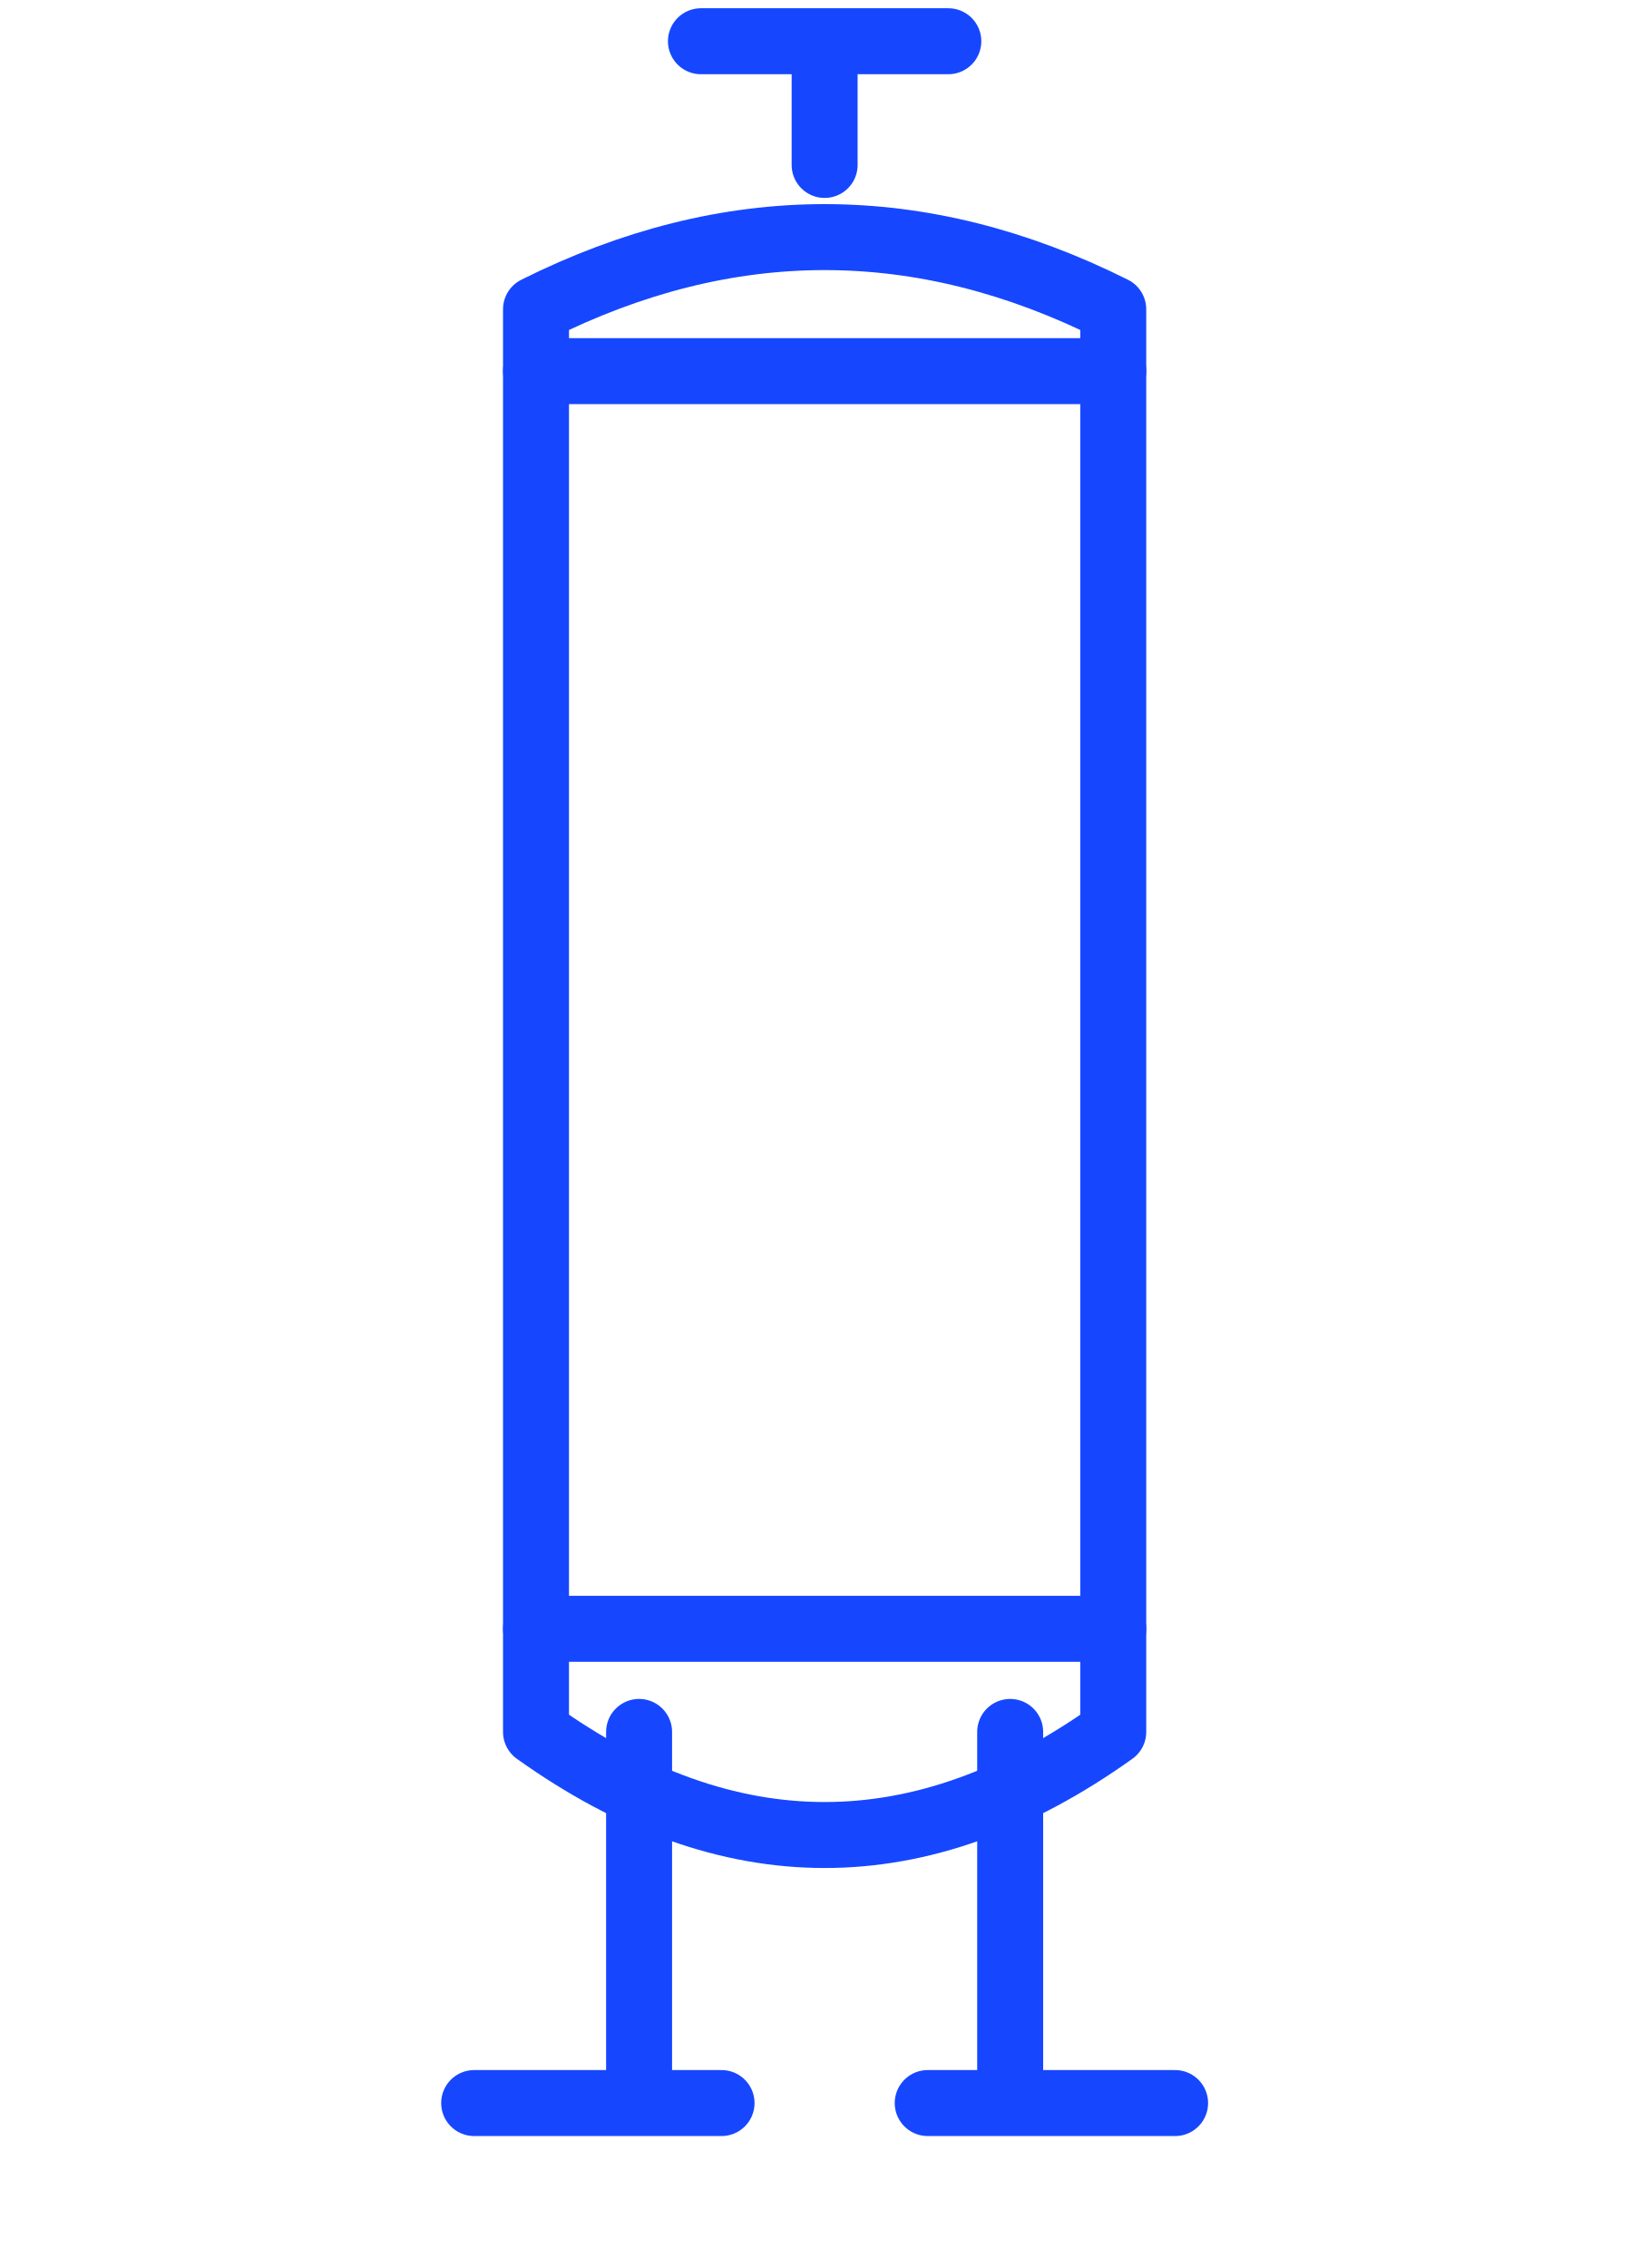
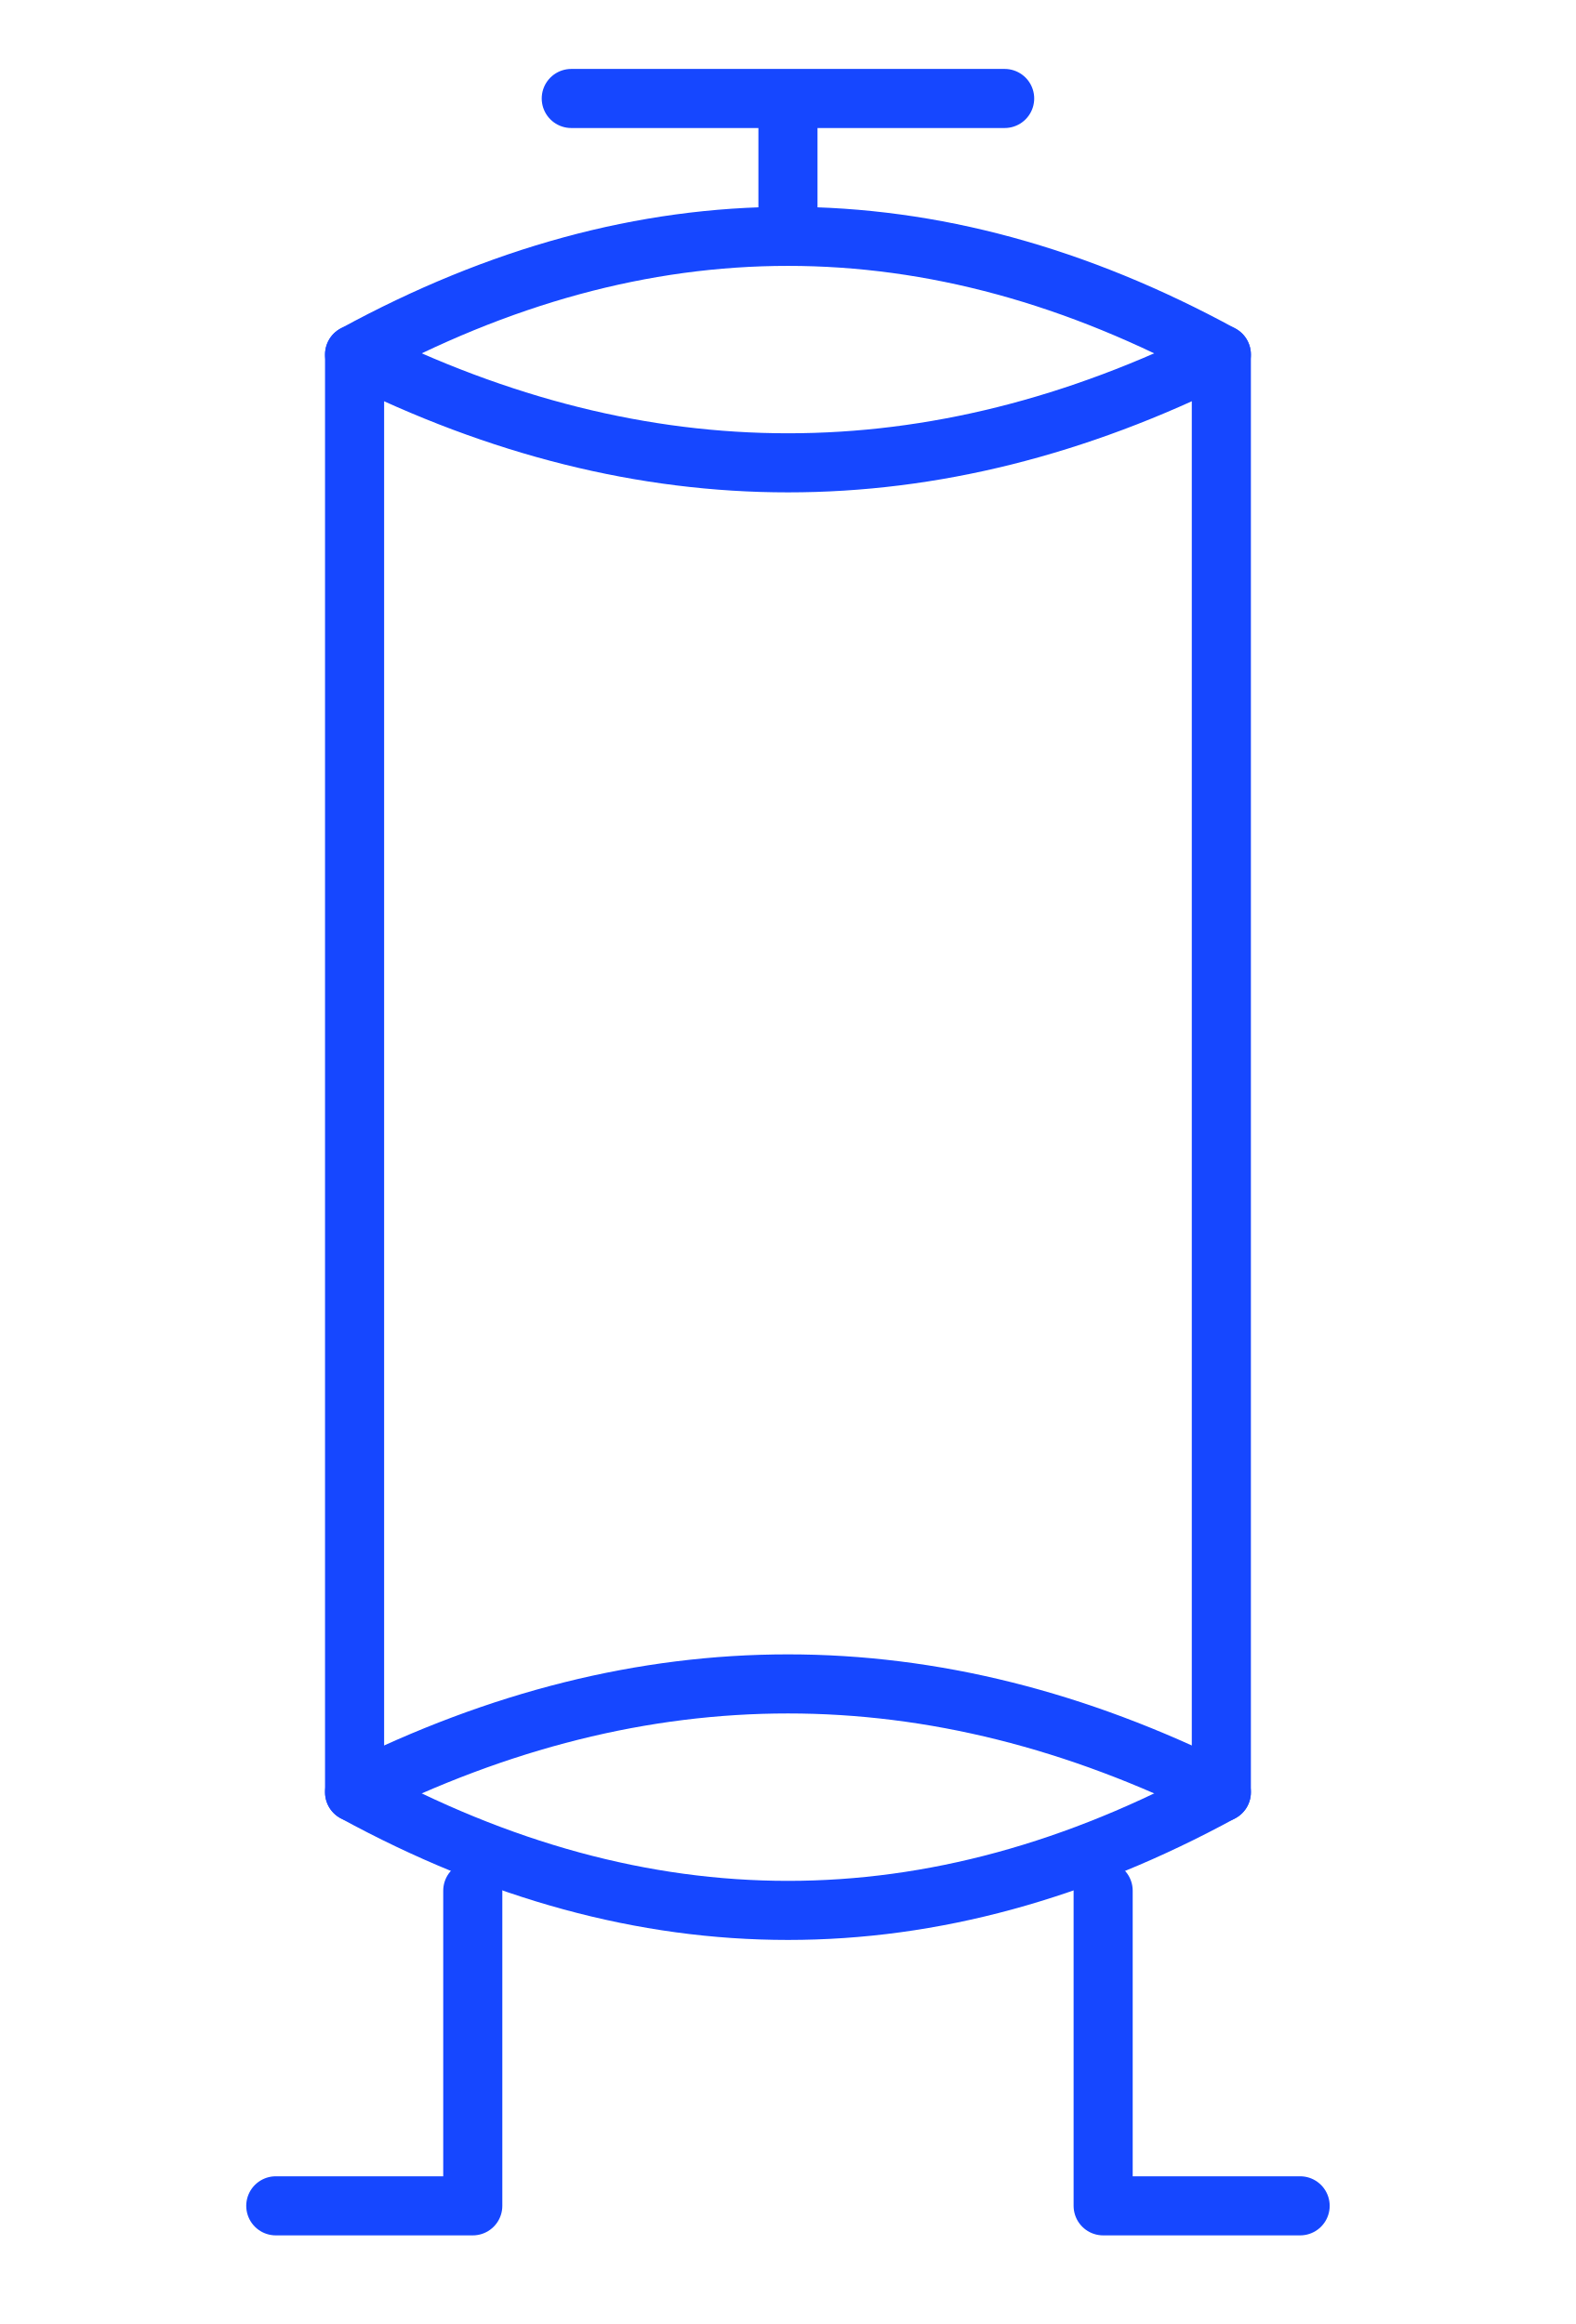
- <svg xmlns="http://www.w3.org/2000/svg" viewBox="0 0 80 110">
-   <g fill="none" stroke="#1647ff" stroke-width="3.2" stroke-linecap="round" stroke-linejoin="round">
-     <path d="M26 15Q40 8 54 15V84Q40 94 26 84Z" />
-     <path d="M26 18H54M26 79H54" />
-     <path d="M40 8V2M34 2H46" />
-     <path d="M31 84V102M49 84V102M23 102H35M45 102H57" />
+ <svg xmlns="http://www.w3.org/2000/svg" viewBox="0 0 80 118" width="80" height="118">
+   <g fill="none" stroke="#1647ff" stroke-width="3" stroke-linecap="round" stroke-linejoin="round" vector-effect="non-scaling-stroke">
+     <path d="M18 18 Q40 6 62 18 V91 Q40 103 18 91 Z" />
+     <path d="M18 18 Q40 29 62 18 M18 91 Q40 80 62 91" />
+     <path d="M40 5 V12 M29 5 H51" />
+     <path d="M24 96 V112 H14 M56 96 V112 H66" />
  </g>
</svg>
